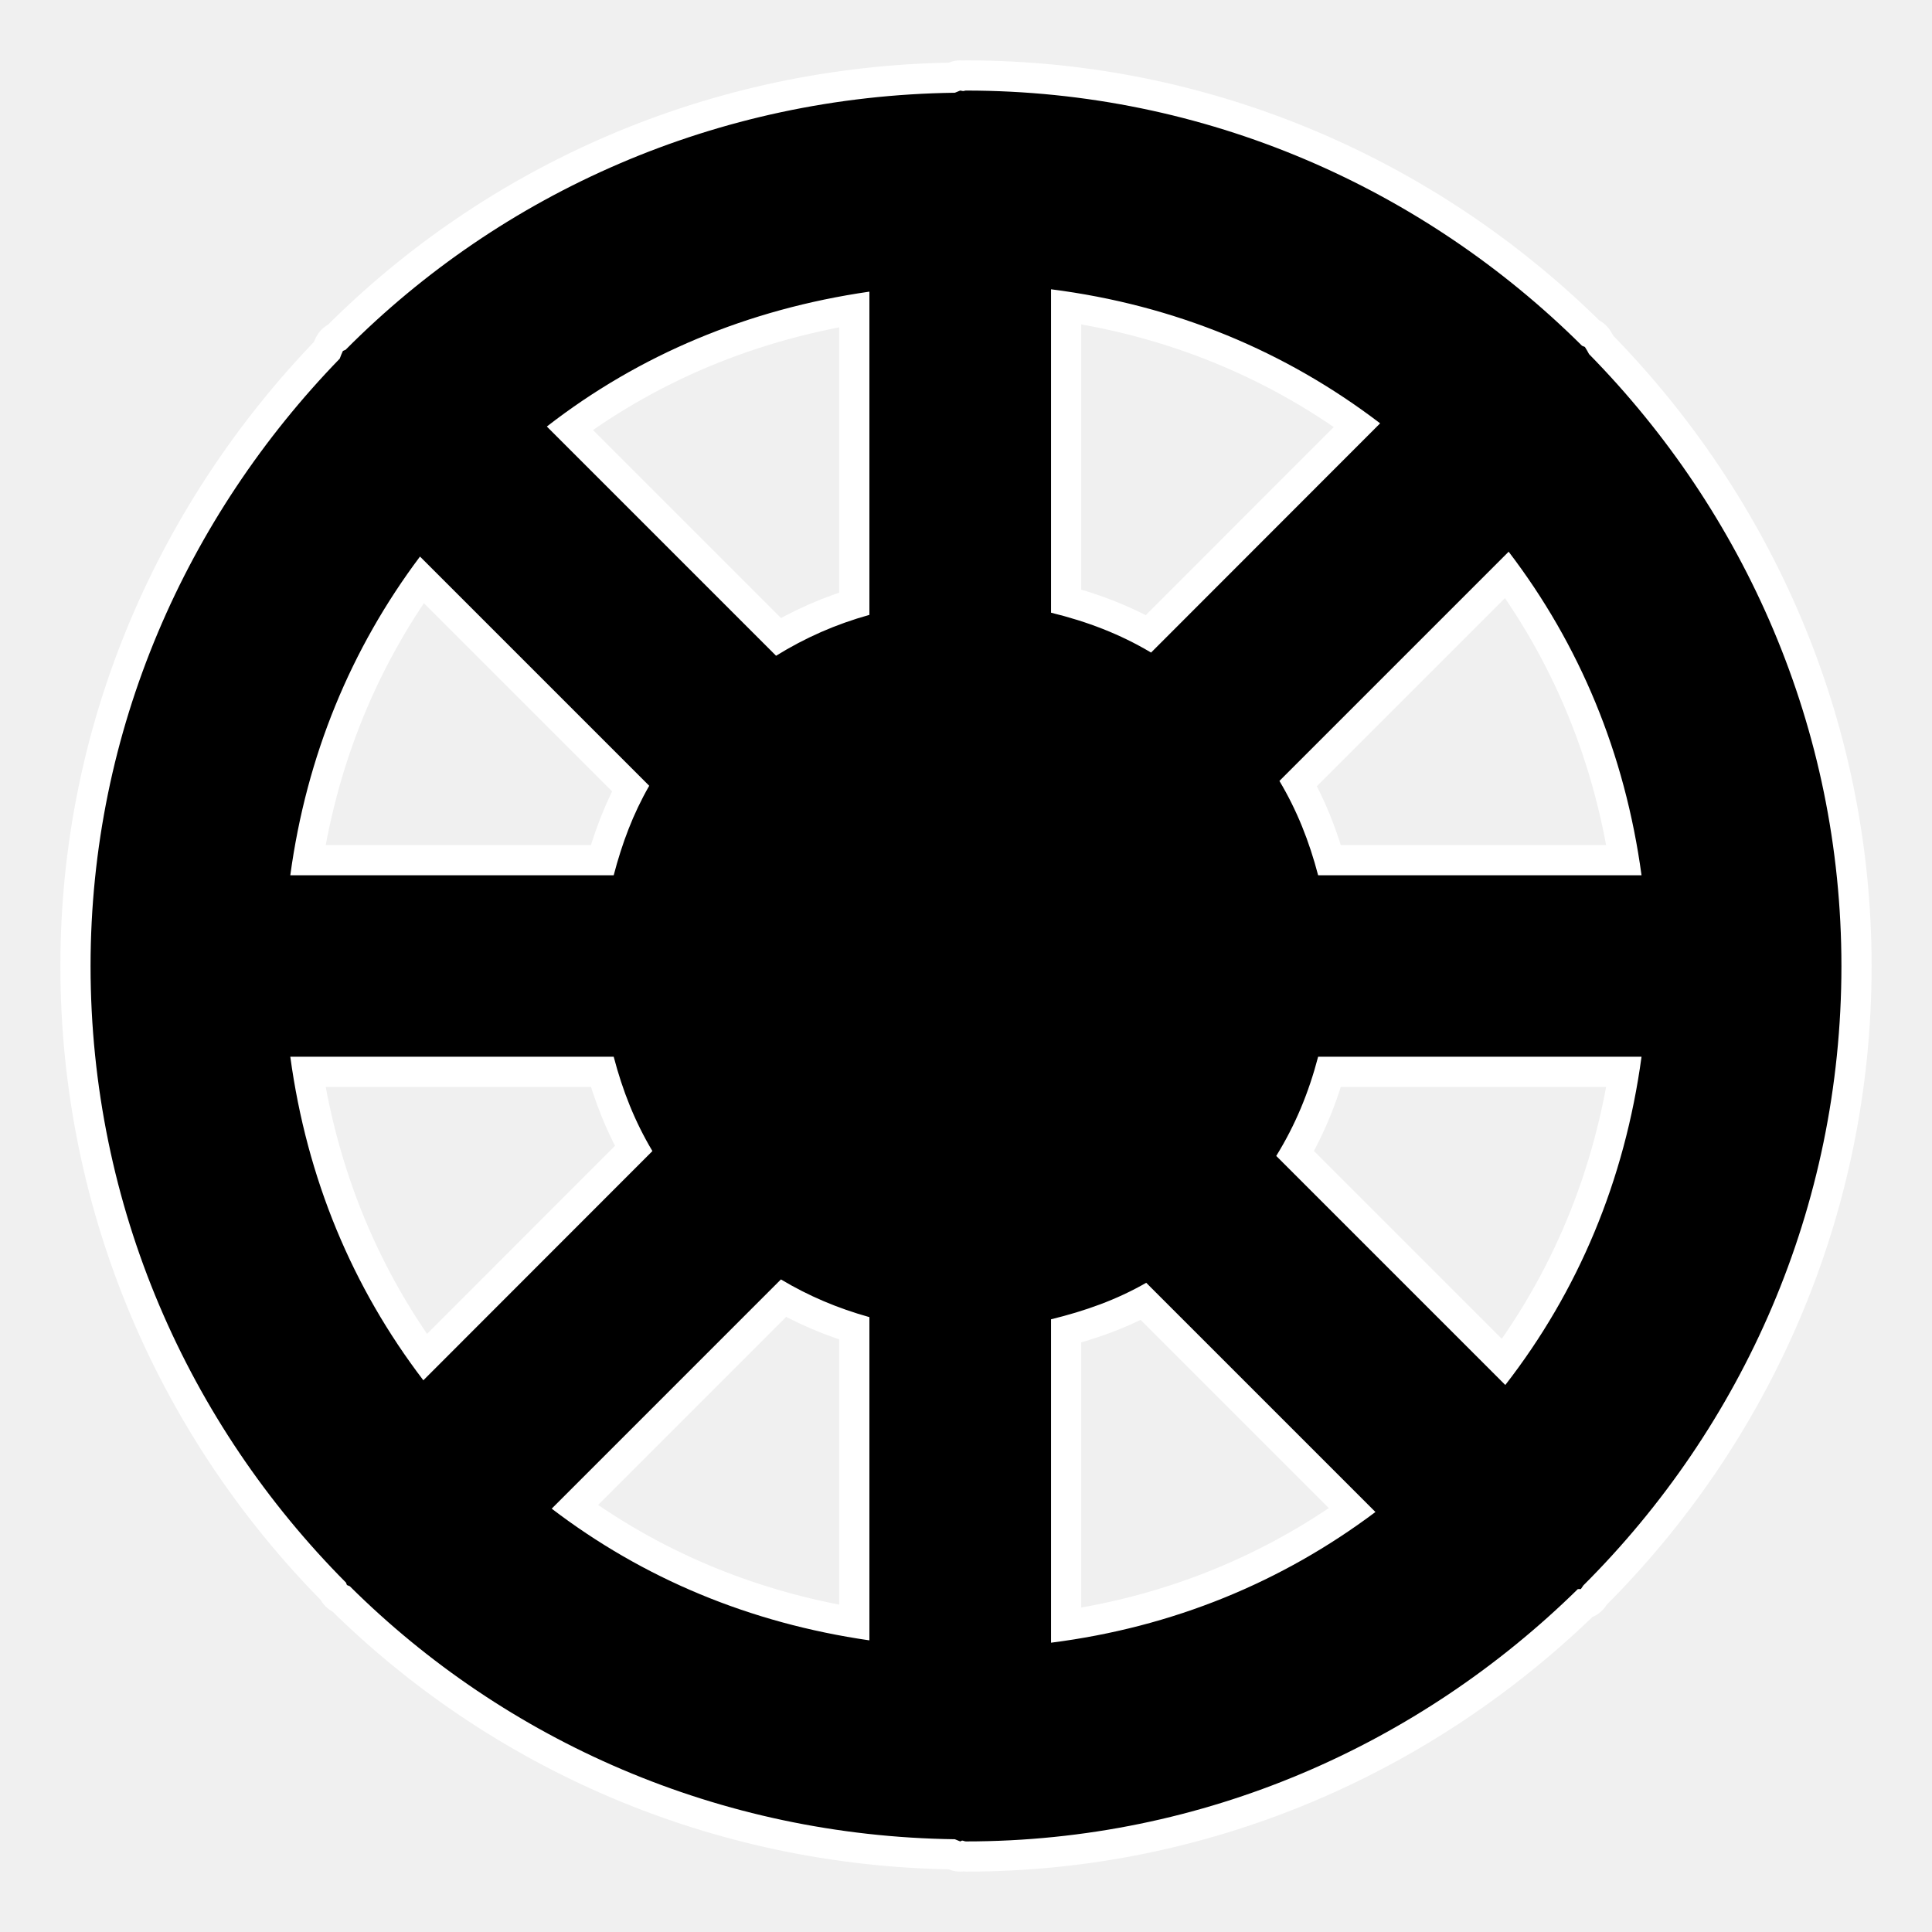
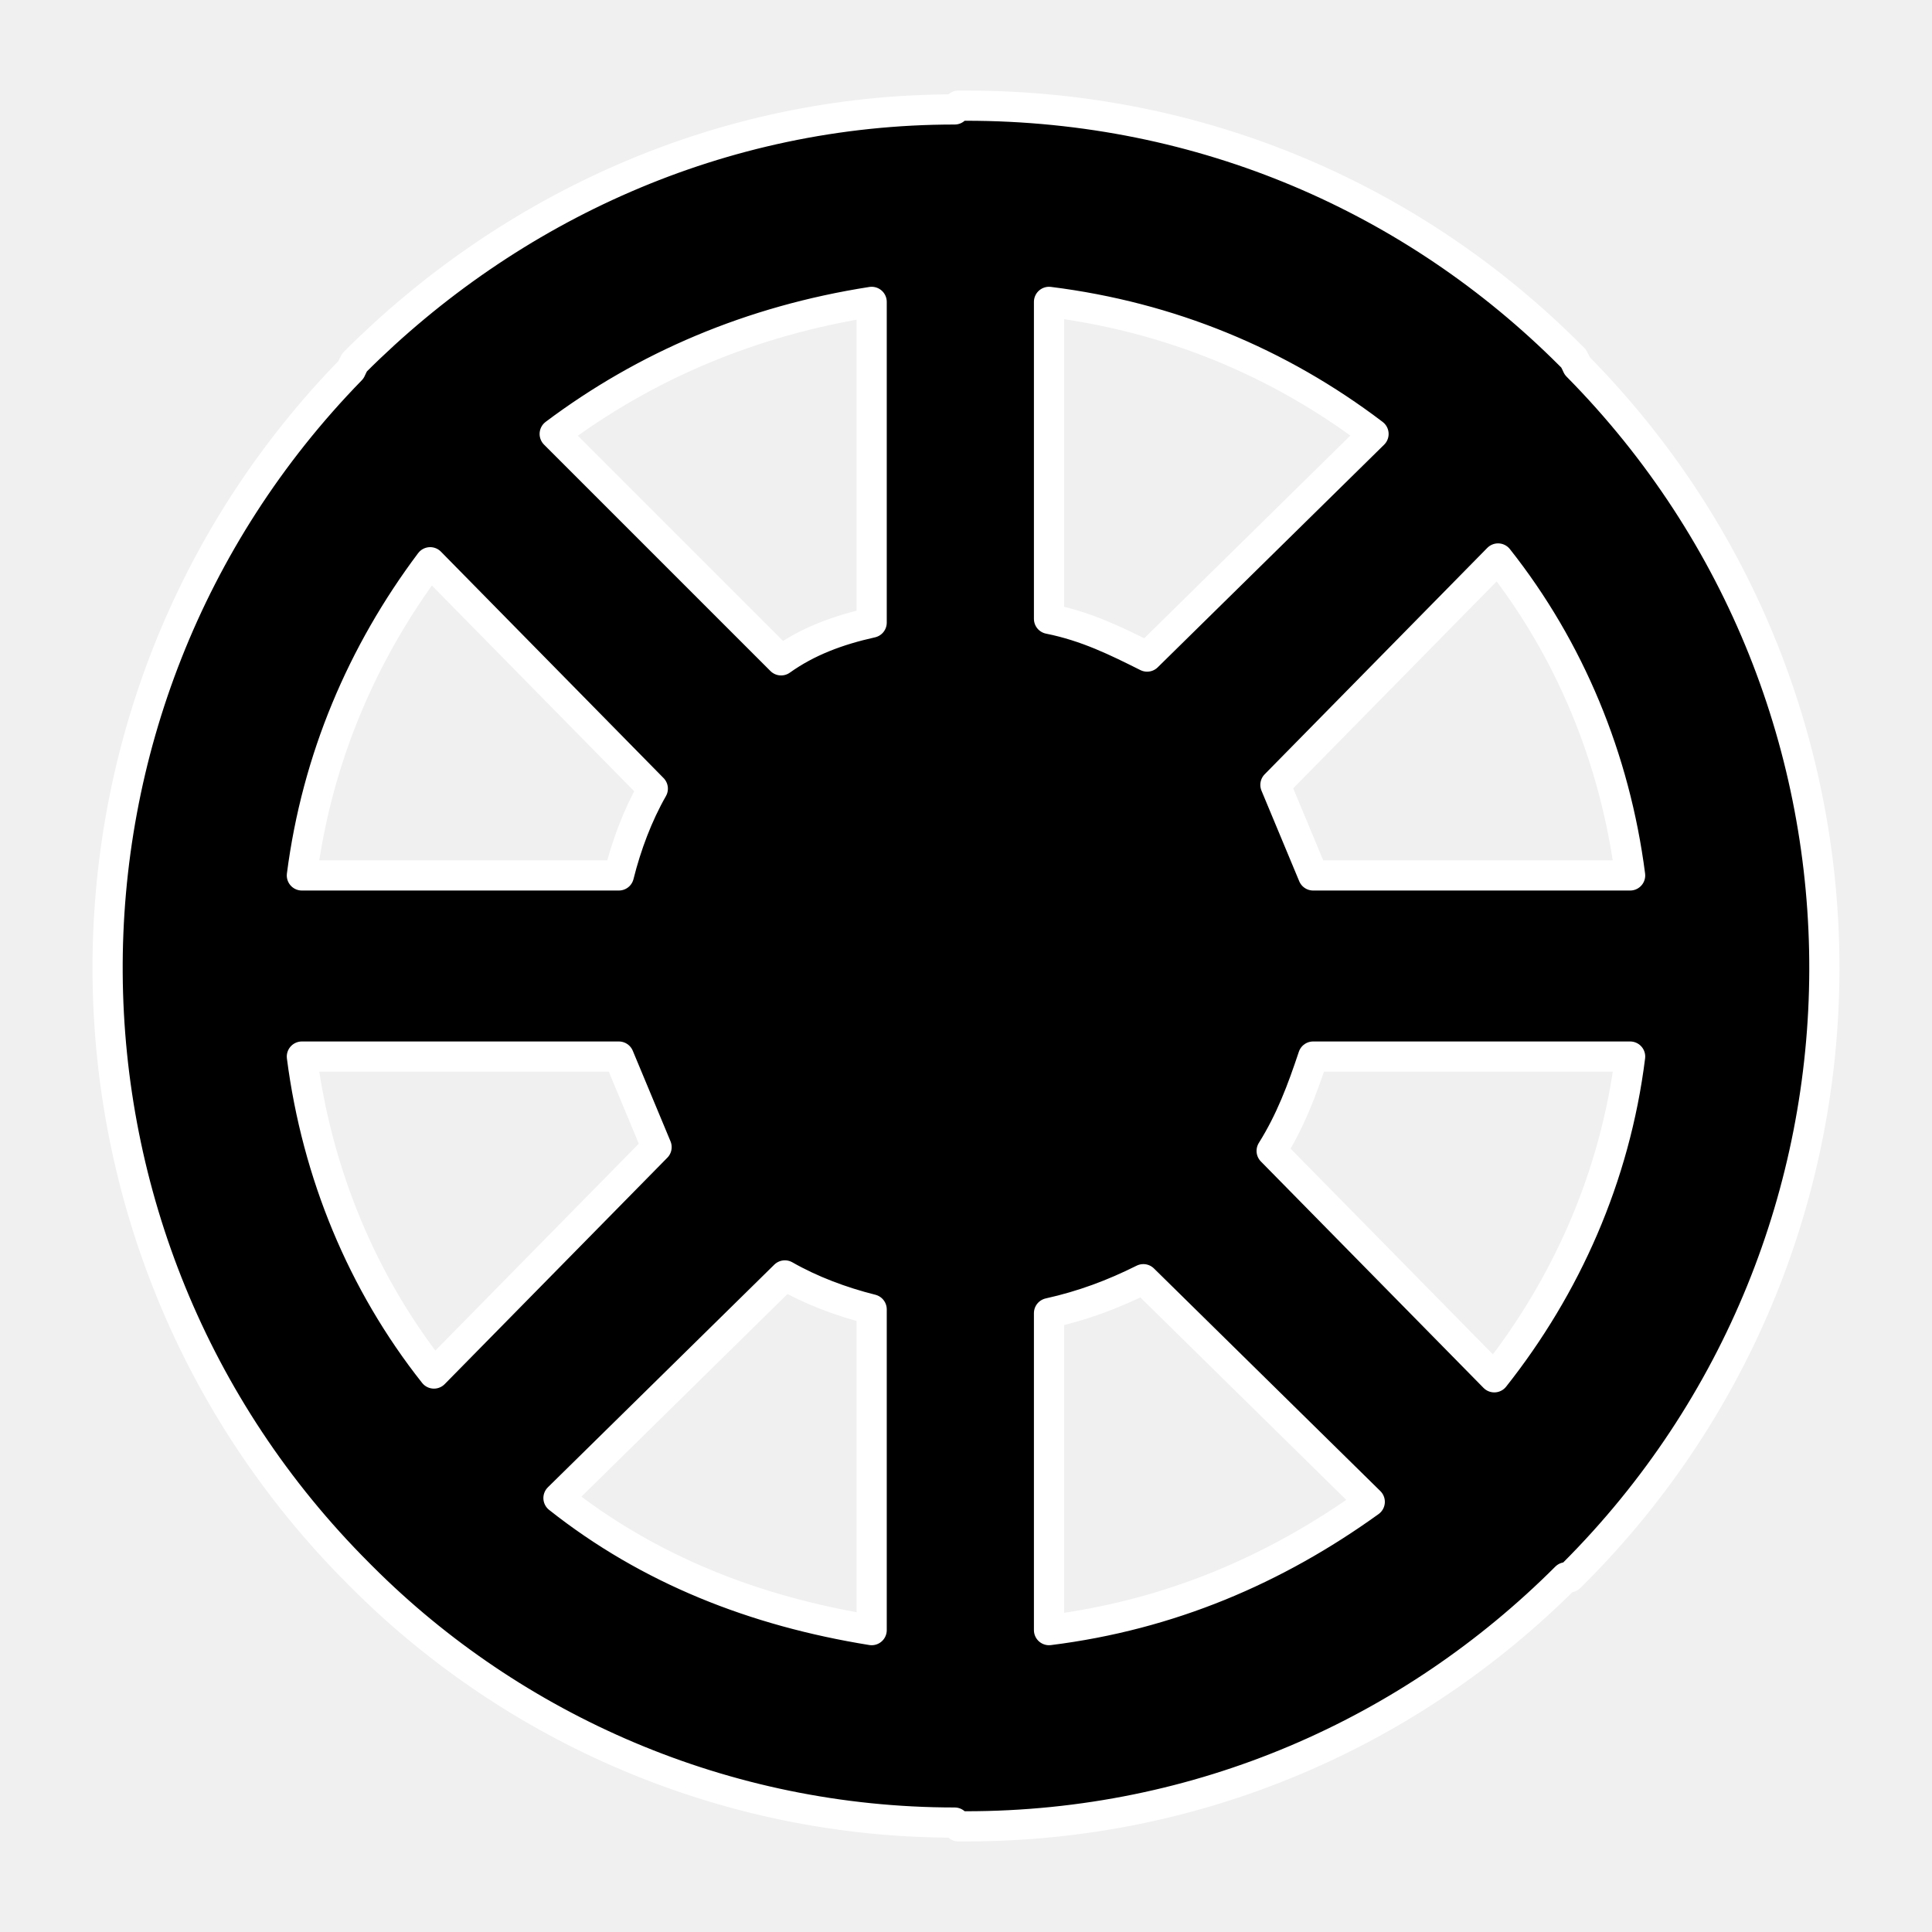
- <svg xmlns="http://www.w3.org/2000/svg" width="512" height="512" viewBox="0 0 135.467 135.467" version="1.1" id="svg1" xml:space="preserve">
-   <defs id="defs1" />
-   <g id="layer1" style="fill:#000000;fill-opacity:1;stroke:#ffffff;stroke-opacity:1">
-     <path style="fill:#000000;fill-opacity:1;fill-rule:evenodd;stroke:#ffffff;stroke-width:4.233;stroke-linecap:round;stroke-linejoin:round;stroke-dasharray:none;stroke-opacity:1;paint-order:markers stroke fill" d="m 67.328,6.35 a 6.366,6.366 0 0 0 -0.376,0.153 c -16.66,0.22 -31.771,7.002 -42.72,18.023 a 6.366,6.366 0 0 0 -0.188,0.082 6.366,6.366 0 0 0 -0.223,0.54 C 13.095,36.208 6.35,51.167 6.35,67.739 c 0,16.852 6.858,32.117 17.906,43.225 a 6.366,6.366 0 0 0 0.07,0.176 6.366,6.366 0 0 0 0.2,0.082 c 10.924,10.85 25.914,17.523 42.426,17.741 a 6.366,6.366 0 0 0 0.376,0.153 6.366,6.366 0 0 0 0.129,-0.059 c 0.096,4.4e-4 0.174,0.059 0.27,0.059 16.709,0 31.824,-6.811 42.908,-17.694 a 6.366,6.366 0 0 0 0.211,0 6.366,6.366 0 0 0 0.176,-0.258 c 11.16,-11.123 18.094,-26.476 18.094,-43.425 0,-16.709 -6.811,-31.824 -17.694,-42.908 a 6.366,6.366 0 0 0 -0.294,-0.505 6.366,6.366 0 0 0 -0.2,-0.082 C 99.824,13.214 84.564,6.35 67.727,6.35 c -0.07,6e-6 -0.129,0.035 -0.2,0.035 a 6.366,6.366 0 0 0 -0.2,-0.035 z m 6.368,13.934 c 8.699,1.107 16.452,4.344 23.075,9.399 L 80.71,45.757 C 78.529,44.454 76.222,43.58 73.696,42.96 Z M 60.96,20.449 v 22.664 c -2.367,0.661 -4.496,1.601 -6.544,2.867 L 38.343,29.907 C 44.821,24.875 52.439,21.681 60.96,20.449 Z m 44.823,18.235 c 4.975,6.518 8.157,14.149 9.317,22.688 H 92.424 c -0.624,-2.381 -1.48,-4.546 -2.714,-6.615 z M 29.449,39.024 45.522,55.097 c -1.133,1.97 -1.903,4.029 -2.491,6.274 H 20.355 c 1.141,-8.397 4.255,-15.894 9.094,-22.347 z m -9.094,35.071 h 22.676 c 0.623,2.382 1.48,4.546 2.714,6.615 l -16.061,16.073 c -4.978,-6.521 -8.169,-14.144 -9.329,-22.688 z m 72.069,0 h 22.676 c -1.178,8.682 -4.44,16.433 -9.552,23.017 L 89.487,81.051 c 1.338,-2.165 2.278,-4.438 2.937,-6.955 z m -37.668,15.615 c 1.952,1.165 3.971,2.02 6.204,2.644 v 22.664 c -8.379,-1.212 -15.863,-4.339 -22.276,-9.235 z m 25.613,0.235 16.073,16.073 c -6.558,4.92 -14.188,8.075 -22.746,9.164 V 92.506 c 2.388,-0.586 4.59,-1.362 6.674,-2.561 z" id="path6" />
-   </g>
+ <svg xmlns="http://www.w3.org/2000/svg" width="512" height="512" viewBox="0 0 512 512">
+   <symbol id="on" viewBox="0 0 512 512">
+     <path stroke="#fff" stroke-linejoin="round" stroke-width="8" d="M254 28a24 24 0 0 0-1 1c-62 0-118 26-159 67a24 24 0 0 0 0 0 24 24 0 0 0-1 2 227 227 0 0 0 2 319 24 24 0 0 0 0 0 24 24 0 0 0 1 1c40 40 96 65 157 65a24 24 0 0 0 1 1 24 24 0 0 0 1 0h1c62 0 118-25 159-66a24 24 0 0 0 1 0 24 24 0 0 0 1-1 227 227 0 0 0 1-320 24 24 0 0 0-1-2 24 24 0 0 0-1-1c-41-41-97-66-160-66h-1a24 24 0 0 0-1 0zm24 52c32 4 61 16 86 35l-60 59c-8-4-16-8-26-10zm-47 0v85c-9 2-17 5-24 10l-60-60c24-18 52-30 84-35zm166 68c19 24 31 53 35 84h-84l-10-24zm-283 1 59 60c-4 7-7 15-9 23H80c4-31 16-59 34-83zM80 280h84l10 24-59 60c-19-24-31-53-35-84Zm268 0h84c-4 32-17 61-36 85l-59-60c5-8 8-16 11-25zm-140 58c7 4 15 7 23 9v85c-31-5-59-16-83-35zm95 1 60 59c-25 18-53 30-85 34v-84c9-2 17-5 25-9z" />
+   </symbol>
+   <symbol id="off" viewBox="0 0 512 512">
+     <path fill="none" stroke="#000" stroke-dasharray="16 16" stroke-linecap="round" stroke-linejoin="round" stroke-width="8" d="M254 28a24 24 0 0 0-1 1c-62 0-118 26-159 67a24 24 0 0 0 0 0 24 24 0 0 0-1 2 227 227 0 0 0 2 319 24 24 0 0 0 0 0 24 24 0 0 0 1 1c40 40 96 65 157 65a24 24 0 0 0 1 1 24 24 0 0 0 1 0h1c62 0 118-25 159-66a24 24 0 0 0 1 0 24 24 0 0 0 1-1 227 227 0 0 0 1-320 24 24 0 0 0-1-2 24 24 0 0 0-1-1c-41-41-97-66-160-66h-1a24 24 0 0 0-1 0zm24 52c32 4 61 16 86 35l-60 59c-8-4-16-8-26-10zm-47 0v85c-9 2-17 5-24 10l-60-60c24-18 52-30 84-35zm166 68c19 24 31 53 35 84h-84l-10-24zm-283 1 59 60c-4 7-7 15-9 23H80c4-31 16-59 34-83zM80 280h84l10 24-59 60c-19-24-31-53-35-84Zm268 0h84c-4 32-17 61-36 85l-59-60c5-8 8-16 11-25zm-140 58c7 4 15 7 23 9v85c-31-5-59-16-83-35zm95 1 60 59c-25 18-53 30-85 34v-84c9-2 17-5 25-9z" />
+   </symbol>
+   <use href="#on" />
</svg>
